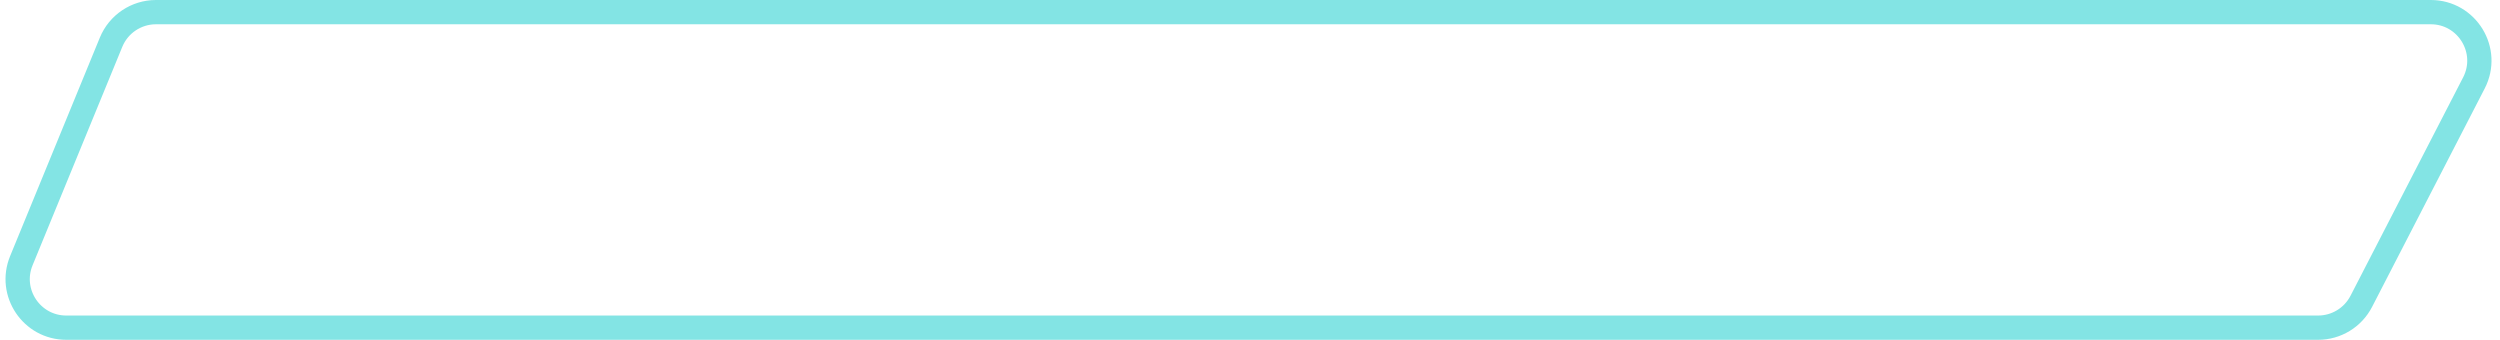
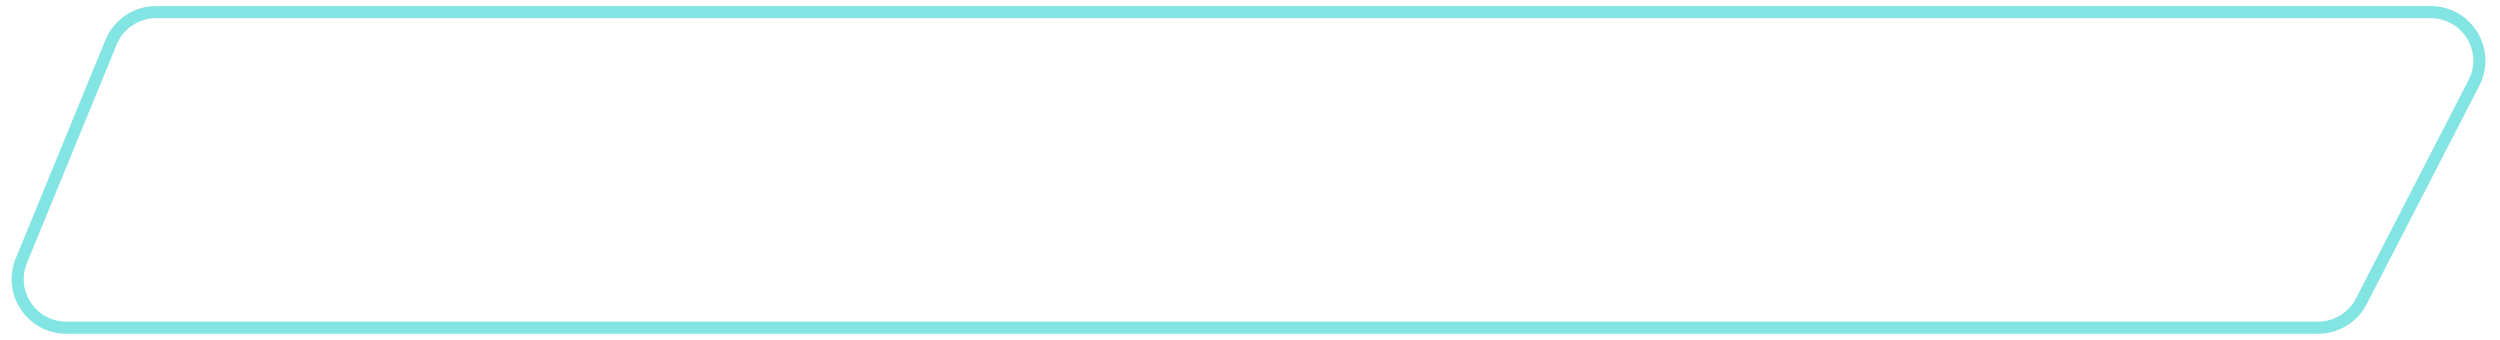
<svg xmlns="http://www.w3.org/2000/svg" height="28px" viewBox="0 0 206 28" fill="none" preserveAspectRatio="none">
-   <path id="border" d="M9.152 3.48C9.768 1.98 11.229 1 12.852 1H200.296C203.291 1 205.224 4.171 203.851 6.833L194.569 24.833C193.883 26.164 192.511 27 191.014 27H5.459C2.613 27 0.678 24.113 1.759 21.48L9.152 3.48Z" stroke="#83E4E4" stroke-width="2" />
+   <path id="border" d="M9.152 3.48C9.768 1.98 11.229 1 12.852 1H200.296C203.291 1 205.224 4.171 203.851 6.833L194.569 24.833C193.883 26.164 192.511 27 191.014 27H5.459C2.613 27 0.678 24.113 1.759 21.48L9.152 3.48Z" stroke="#83E4E4" stroke-width="1" />
</svg>
